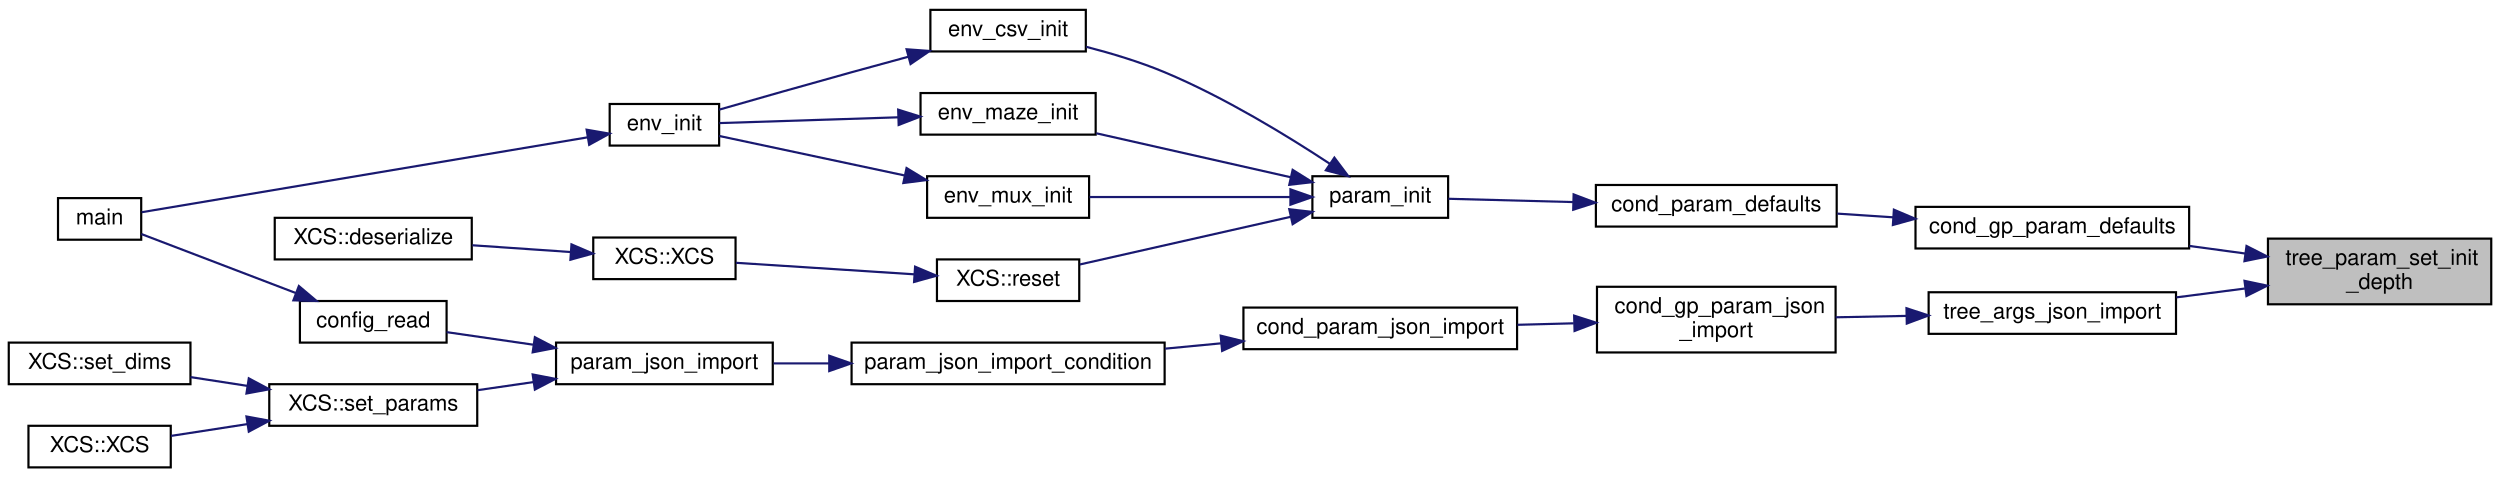
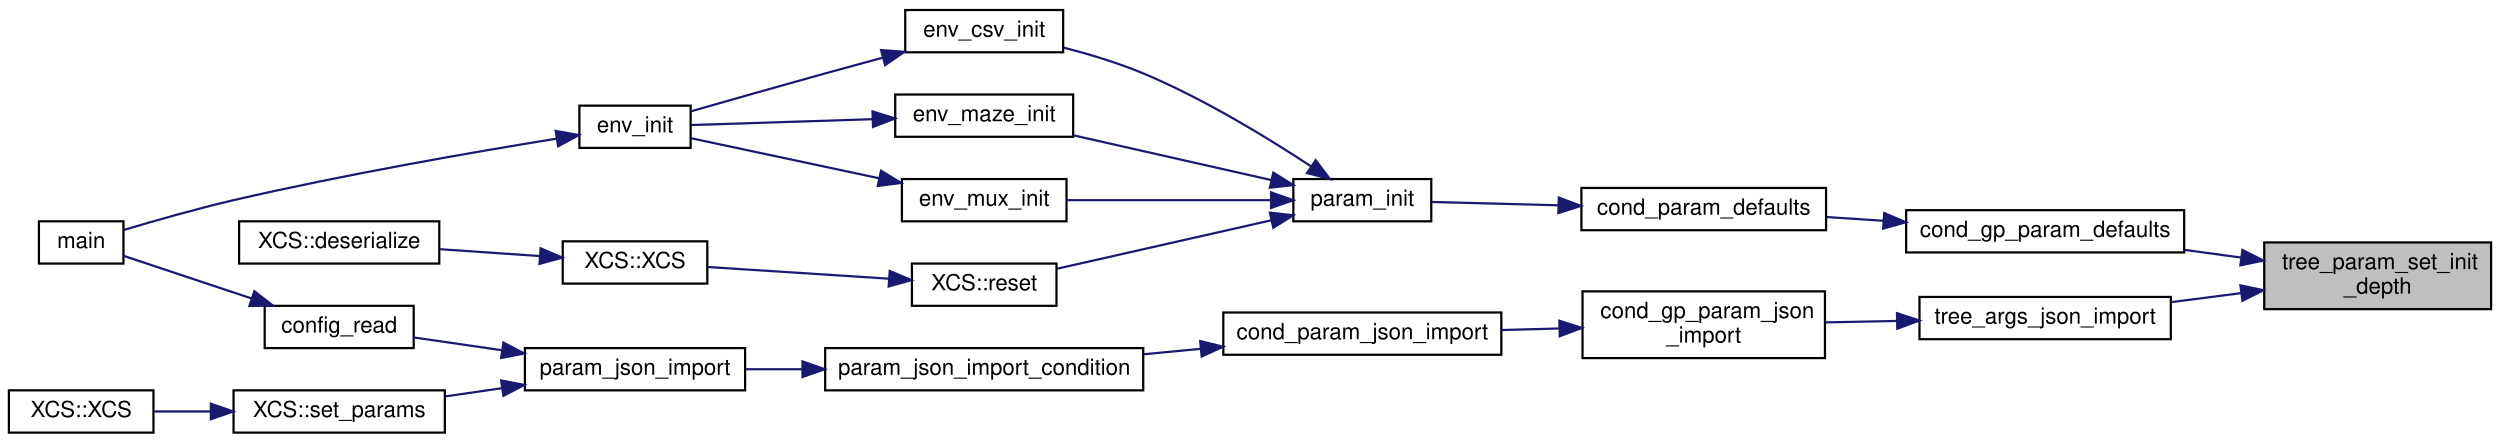
- <svg xmlns="http://www.w3.org/2000/svg" xmlns:xlink="http://www.w3.org/1999/xlink" width="1142pt" height="218pt" viewBox="0.00 0.00 1142.00 218.00">
-   <g id="graph0" class="graph" transform="scale(1 1) rotate(0) translate(4 214)">
+ <svg xmlns="http://www.w3.org/2000/svg" xmlns:xlink="http://www.w3.org/1999/xlink" width="1124pt" height="199pt" viewBox="0.00 0.00 1124.00 199.00">
+   <g id="graph0" class="graph" transform="scale(1 1) rotate(0) translate(4 195)">
    <g id="node1" class="node">
      <g id="a_node1">
        <a xlink:title=" ">
-           <polygon fill="#bfbfbf" stroke="black" points="1032,-75 1032,-105 1134,-105 1134,-75 1032,-75" />
-           <text text-anchor="start" x="1040" y="-93" font-family="Helvetica,sans-Serif" font-size="10.00">tree_param_set_init</text>
-           <text text-anchor="middle" x="1083" y="-82" font-family="Helvetica,sans-Serif" font-size="10.00">_depth</text>
+           <polygon fill="#bfbfbf" stroke="black" points="1014,-56 1014,-86 1116,-86 1116,-56 1014,-56" />
+           <text text-anchor="start" x="1022" y="-74" font-family="Helvetica,sans-Serif" font-size="10.00">tree_param_set_init</text>
+           <text text-anchor="middle" x="1065" y="-63" font-family="Helvetica,sans-Serif" font-size="10.00">_depth</text>
        </a>
      </g>
    </g>
    <g id="node2" class="node">
      <g id="a_node2">
        <a xlink:href="cond__gp_8c.html#a59163dacf829d985cdfe39037762d03d" target="_top" xlink:title="Initialises default tree GP condition parameters.">
-           <polygon fill="none" stroke="black" points="871,-100.5 871,-119.5 996,-119.5 996,-100.5 871,-100.5" />
-           <text text-anchor="middle" x="933.5" y="-107.5" font-family="Helvetica,sans-Serif" font-size="10.00">cond_gp_param_defaults</text>
+           <polygon fill="none" stroke="black" points="853,-81.5 853,-100.5 978,-100.5 978,-81.5 853,-81.5" />
+           <text text-anchor="middle" x="915.5" y="-88.5" font-family="Helvetica,sans-Serif" font-size="10.00">cond_gp_param_defaults</text>
        </a>
      </g>
    </g>
    <g id="edge1" class="edge">
-       <path fill="none" stroke="midnightblue" d="M1021.56,-98.2C1013.16,-99.33 1004.52,-100.51 996.11,-101.65" />
-       <polygon fill="midnightblue" stroke="midnightblue" points="1022.21,-101.64 1031.65,-96.83 1021.27,-94.7 1022.21,-101.64" />
+       <path fill="none" stroke="midnightblue" d="M1003.56,-79.2C995.16,-80.33 986.52,-81.51 978.11,-82.65" />
+       <polygon fill="midnightblue" stroke="midnightblue" points="1004.21,-82.64 1013.65,-77.83 1003.27,-75.7 1004.21,-82.64" />
    </g>
    <g id="node13" class="node">
      <g id="a_node13">
        <a xlink:href="gp_8c.html#a7ee1efc093c4c4d9d52dd962c9d00595" target="_top" xlink:title="Sets the GP tree parameters from a cJSON object.">
-           <polygon fill="none" stroke="black" points="877,-61.5 877,-80.5 990,-80.5 990,-61.5 877,-61.5" />
-           <text text-anchor="middle" x="933.5" y="-68.5" font-family="Helvetica,sans-Serif" font-size="10.00">tree_args_json_import</text>
+           <polygon fill="none" stroke="black" points="859,-42.5 859,-61.5 972,-61.5 972,-42.5 859,-42.5" />
+           <text text-anchor="middle" x="915.5" y="-49.5" font-family="Helvetica,sans-Serif" font-size="10.00">tree_args_json_import</text>
        </a>
      </g>
    </g>
    <g id="edge14" class="edge">
-       <path fill="none" stroke="midnightblue" d="M1021.45,-82.2C1011.11,-80.87 1000.4,-79.49 990.18,-78.17" />
-       <polygon fill="midnightblue" stroke="midnightblue" points="1021.29,-85.71 1031.65,-83.51 1022.18,-78.77 1021.29,-85.71" />
+       <path fill="none" stroke="midnightblue" d="M1003.45,-63.2C993.11,-61.87 982.4,-60.49 972.18,-59.17" />
+       <polygon fill="midnightblue" stroke="midnightblue" points="1003.29,-66.71 1013.65,-64.51 1004.18,-59.77 1003.29,-66.71" />
    </g>
    <g id="node3" class="node">
      <g id="a_node3">
        <a xlink:href="condition_8c.html#ac7f09d43efc7400318fe32c917a92292" target="_top" xlink:title="Initialises default condition parameters.">
-           <polygon fill="none" stroke="black" points="725,-110.5 725,-129.5 835,-129.5 835,-110.5 725,-110.5" />
-           <text text-anchor="middle" x="780" y="-117.5" font-family="Helvetica,sans-Serif" font-size="10.00">cond_param_defaults</text>
+           <polygon fill="none" stroke="black" points="707,-91.5 707,-110.5 817,-110.5 817,-91.5 707,-91.5" />
+           <text text-anchor="middle" x="762" y="-98.5" font-family="Helvetica,sans-Serif" font-size="10.00">cond_param_defaults</text>
        </a>
      </g>
    </g>
    <g id="edge2" class="edge">
-       <path fill="none" stroke="midnightblue" d="M860.84,-114.73C852.24,-115.3 843.56,-115.87 835.27,-116.42" />
-       <polygon fill="midnightblue" stroke="midnightblue" points="861.13,-118.22 870.88,-114.07 860.67,-111.23 861.13,-118.22" />
+       <path fill="none" stroke="midnightblue" d="M842.84,-95.73C834.24,-96.3 825.56,-96.87 817.27,-97.42" />
+       <polygon fill="midnightblue" stroke="midnightblue" points="843.13,-99.22 852.88,-95.07 842.67,-92.23 843.13,-99.22" />
    </g>
    <g id="node4" class="node">
      <g id="a_node4">
        <a xlink:href="param_8c.html#ac8218a170803be0bcd974764e7494b0e" target="_top" xlink:title="Initialises default XCSF parameters.">
-           <polygon fill="none" stroke="black" points="595.5,-114.5 595.5,-133.5 657.5,-133.5 657.5,-114.5 595.5,-114.5" />
-           <text text-anchor="middle" x="626.5" y="-121.5" font-family="Helvetica,sans-Serif" font-size="10.00">param_init</text>
+           <polygon fill="none" stroke="black" points="577.5,-95.5 577.5,-114.5 639.5,-114.5 639.5,-95.5 577.5,-95.5" />
+           <text text-anchor="middle" x="608.5" y="-102.5" font-family="Helvetica,sans-Serif" font-size="10.00">param_init</text>
        </a>
      </g>
    </g>
    <g id="edge3" class="edge">
-       <path fill="none" stroke="midnightblue" d="M714.52,-121.7C694.76,-122.22 673.94,-122.77 657.63,-123.2" />
-       <polygon fill="midnightblue" stroke="midnightblue" points="714.83,-125.2 724.73,-121.43 714.64,-118.2 714.83,-125.2" />
+       <path fill="none" stroke="midnightblue" d="M696.52,-102.7C676.76,-103.22 655.94,-103.77 639.63,-104.2" />
+       <polygon fill="midnightblue" stroke="midnightblue" points="696.83,-106.2 706.73,-102.43 696.64,-99.2 696.83,-106.2" />
    </g>
    <g id="node5" class="node">
      <g id="a_node5">
        <a xlink:href="env__csv_8c.html#ab26a39a388f0ac83b9ac14726ad14b16" target="_top" xlink:title="Initialises a CSV input environment from a specified filename.">
-           <polygon fill="none" stroke="black" points="421,-190.5 421,-209.5 492,-209.5 492,-190.5 421,-190.5" />
-           <text text-anchor="middle" x="456.5" y="-197.5" font-family="Helvetica,sans-Serif" font-size="10.00">env_csv_init</text>
+           <polygon fill="none" stroke="black" points="403,-171.5 403,-190.5 474,-190.5 474,-171.5 403,-171.5" />
+           <text text-anchor="middle" x="438.5" y="-178.5" font-family="Helvetica,sans-Serif" font-size="10.00">env_csv_init</text>
        </a>
      </g>
    </g>
    <g id="edge4" class="edge">
-       <path fill="none" stroke="midnightblue" d="M603.56,-139.12C584.36,-151.78 555.33,-169.57 528,-181 516.66,-185.74 503.79,-189.62 492.18,-192.61" />
-       <polygon fill="midnightblue" stroke="midnightblue" points="605.54,-142 611.9,-133.53 601.64,-136.19 605.54,-142" />
+       <path fill="none" stroke="midnightblue" d="M585.56,-120.12C566.36,-132.78 537.33,-150.57 510,-162 498.66,-166.74 485.79,-170.62 474.18,-173.61" />
+       <polygon fill="midnightblue" stroke="midnightblue" points="587.54,-123 593.9,-114.53 583.64,-117.19 587.54,-123" />
    </g>
    <g id="node8" class="node">
      <g id="a_node8">
        <a xlink:href="env__maze_8c.html#acad3cc6e9fe2b7e07e878f1f517ad3a6" target="_top" xlink:title="Initialises a maze environment from a specified file.">
-           <polygon fill="none" stroke="black" points="416.5,-152.5 416.5,-171.5 496.5,-171.5 496.5,-152.5 416.5,-152.5" />
-           <text text-anchor="middle" x="456.5" y="-159.5" font-family="Helvetica,sans-Serif" font-size="10.00">env_maze_init</text>
+           <polygon fill="none" stroke="black" points="398.5,-133.5 398.5,-152.5 478.5,-152.5 478.5,-133.5 398.5,-133.5" />
+           <text text-anchor="middle" x="438.5" y="-140.5" font-family="Helvetica,sans-Serif" font-size="10.00">env_maze_init</text>
        </a>
      </g>
    </g>
    <g id="edge7" class="edge">
-       <path fill="none" stroke="midnightblue" d="M585.62,-133.02C558.76,-139.1 523.49,-147.07 496.76,-153.12" />
-       <polygon fill="midnightblue" stroke="midnightblue" points="586.48,-136.41 595.46,-130.79 584.94,-129.59 586.48,-136.41" />
+       <path fill="none" stroke="midnightblue" d="M567.62,-114.02C540.76,-120.1 505.49,-128.07 478.76,-134.12" />
+       <polygon fill="midnightblue" stroke="midnightblue" points="568.48,-117.41 577.46,-111.79 566.94,-110.59 568.48,-117.41" />
    </g>
    <g id="node9" class="node">
      <g id="a_node9">
        <a xlink:href="env__mux_8c.html#aff3b81b4913d273ecfd62d7585480b15" target="_top" xlink:title="Initialises a real multiplexer environment of specified length.">
-           <polygon fill="none" stroke="black" points="419.5,-114.5 419.5,-133.5 493.5,-133.5 493.5,-114.5 419.5,-114.5" />
-           <text text-anchor="middle" x="456.5" y="-121.5" font-family="Helvetica,sans-Serif" font-size="10.00">env_mux_init</text>
+           <polygon fill="none" stroke="black" points="401.5,-95.5 401.5,-114.5 475.5,-114.5 475.5,-95.5 401.5,-95.5" />
+           <text text-anchor="middle" x="438.5" y="-102.5" font-family="Helvetica,sans-Serif" font-size="10.00">env_mux_init</text>
        </a>
      </g>
    </g>
    <g id="edge9" class="edge">
-       <path fill="none" stroke="midnightblue" d="M585.26,-124C557.41,-124 520.64,-124 493.7,-124" />
-       <polygon fill="midnightblue" stroke="midnightblue" points="585.47,-127.5 595.46,-124 585.46,-120.5 585.47,-127.5" />
+       <path fill="none" stroke="midnightblue" d="M567.26,-105C539.41,-105 502.64,-105 475.7,-105" />
+       <polygon fill="midnightblue" stroke="midnightblue" points="567.47,-108.5 577.46,-105 567.46,-101.5 567.47,-108.5" />
    </g>
    <g id="node10" class="node">
      <g id="a_node10">
        <a xlink:href="classXCS.html#a2e542f3f17c9c76d07045adf1f5c16f9" target="_top" xlink:title="Resets basic constructor variables.">
-           <polygon fill="none" stroke="black" points="424,-76.5 424,-95.5 489,-95.5 489,-76.5 424,-76.5" />
-           <text text-anchor="middle" x="456.5" y="-83.5" font-family="Helvetica,sans-Serif" font-size="10.00">XCS::reset</text>
+           <polygon fill="none" stroke="black" points="406,-57.5 406,-76.5 471,-76.5 471,-57.5 406,-57.5" />
+           <text text-anchor="middle" x="438.5" y="-64.5" font-family="Helvetica,sans-Serif" font-size="10.00">XCS::reset</text>
        </a>
      </g>
    </g>
    <g id="edge11" class="edge">
-       <path fill="none" stroke="midnightblue" d="M585.51,-114.95C556.06,-108.29 516.57,-99.36 489.27,-93.19" />
-       <polygon fill="midnightblue" stroke="midnightblue" points="584.94,-118.41 595.46,-117.21 586.48,-111.59 584.94,-118.41" />
+       <path fill="none" stroke="midnightblue" d="M567.51,-95.95C538.06,-89.29 498.57,-80.36 471.27,-74.19" />
+       <polygon fill="midnightblue" stroke="midnightblue" points="566.94,-99.41 577.46,-98.21 568.48,-92.59 566.94,-99.41" />
    </g>
    <g id="node6" class="node">
      <g id="a_node6">
        <a xlink:href="env_8c.html#a9213fcf5fc422d6a77bce853b1d78dc9" target="_top" xlink:title="Initialises a built-in problem environment.">
-           <polygon fill="none" stroke="black" points="274.5,-147.5 274.5,-166.5 324.5,-166.5 324.5,-147.5 274.5,-147.5" />
-           <text text-anchor="middle" x="299.5" y="-154.5" font-family="Helvetica,sans-Serif" font-size="10.00">env_init</text>
+           <polygon fill="none" stroke="black" points="256.5,-128.5 256.5,-147.5 306.5,-147.5 306.5,-128.5 256.5,-128.5" />
+           <text text-anchor="middle" x="281.5" y="-135.5" font-family="Helvetica,sans-Serif" font-size="10.00">env_init</text>
        </a>
      </g>
    </g>
    <g id="edge5" class="edge">
-       <path fill="none" stroke="midnightblue" d="M410.83,-188.06C402.25,-185.74 393.34,-183.31 385,-181 364.57,-175.35 341.41,-168.76 324.51,-163.91" />
-       <polygon fill="midnightblue" stroke="midnightblue" points="410.13,-191.49 420.69,-190.72 411.95,-184.74 410.13,-191.49" />
+       <path fill="none" stroke="midnightblue" d="M392.83,-169.06C384.25,-166.74 375.34,-164.31 367,-162 346.57,-156.35 323.41,-149.76 306.51,-144.91" />
+       <polygon fill="midnightblue" stroke="midnightblue" points="392.13,-172.49 402.69,-171.72 393.95,-165.74 392.13,-172.49" />
    </g>
    <g id="node7" class="node">
      <g id="a_node7">
        <a xlink:href="main_8c.html#a3c04138a5bfe5d72780bb7e82a18e627" target="_top" xlink:title=" ">
-           <polygon fill="none" stroke="black" points="22.5,-104.5 22.5,-123.5 60.5,-123.5 60.5,-104.5 22.5,-104.5" />
-           <text text-anchor="middle" x="41.5" y="-111.5" font-family="Helvetica,sans-Serif" font-size="10.00">main</text>
+           <polygon fill="none" stroke="black" points="13.5,-76.5 13.5,-95.5 51.5,-95.5 51.5,-76.5 13.5,-76.5" />
+           <text text-anchor="middle" x="32.5" y="-83.5" font-family="Helvetica,sans-Serif" font-size="10.00">main</text>
        </a>
      </g>
    </g>
    <g id="edge6" class="edge">
-       <path fill="none" stroke="midnightblue" d="M264.47,-151.28C209.54,-142.06 103.2,-124.2 60.7,-117.06" />
-       <polygon fill="midnightblue" stroke="midnightblue" points="263.97,-154.75 274.42,-152.95 265.13,-147.85 263.97,-154.75" />
+       <path fill="none" stroke="midnightblue" d="M246.2,-132.66C209.94,-126.8 151.14,-116.64 101,-105 84.16,-101.09 65.23,-95.67 51.72,-91.62" />
+       <polygon fill="midnightblue" stroke="midnightblue" points="245.83,-136.15 256.26,-134.27 246.93,-129.24 245.83,-136.15" />
    </g>
    <g id="edge8" class="edge">
-       <path fill="none" stroke="midnightblue" d="M406.24,-160.41C378.99,-159.53 346.34,-158.48 324.6,-157.78" />
-       <polygon fill="midnightblue" stroke="midnightblue" points="406.28,-163.91 416.39,-160.74 406.51,-156.92 406.28,-163.91" />
+       <path fill="none" stroke="midnightblue" d="M388.24,-141.41C360.99,-140.53 328.34,-139.48 306.6,-138.78" />
+       <polygon fill="midnightblue" stroke="midnightblue" points="388.28,-144.91 398.39,-141.74 388.51,-137.92 388.28,-144.91" />
    </g>
    <g id="edge10" class="edge">
-       <path fill="none" stroke="midnightblue" d="M409.23,-133.85C381.39,-139.78 347.09,-147.08 324.55,-151.88" />
-       <polygon fill="midnightblue" stroke="midnightblue" points="410.11,-137.24 419.16,-131.74 408.65,-130.4 410.11,-137.24" />
+       <path fill="none" stroke="midnightblue" d="M391.23,-114.85C363.39,-120.78 329.09,-128.08 306.55,-132.88" />
+       <polygon fill="midnightblue" stroke="midnightblue" points="392.11,-118.24 401.16,-112.74 390.65,-111.4 392.11,-118.24" />
    </g>
    <g id="node11" class="node">
      <g id="a_node11">
        <a xlink:href="classXCS.html#a8a53a8df81152fbf73e6abcc6a6e56b4" target="_top" xlink:title="Default Constructor.">
-           <polygon fill="none" stroke="black" points="267,-86.5 267,-105.5 332,-105.5 332,-86.5 267,-86.5" />
-           <text text-anchor="middle" x="299.5" y="-93.5" font-family="Helvetica,sans-Serif" font-size="10.00">XCS::XCS</text>
+           <polygon fill="none" stroke="black" points="249,-67.5 249,-86.5 314,-86.5 314,-67.5 249,-67.5" />
+           <text text-anchor="middle" x="281.5" y="-74.5" font-family="Helvetica,sans-Serif" font-size="10.00">XCS::XCS</text>
        </a>
      </g>
    </g>
    <g id="edge12" class="edge">
-       <path fill="none" stroke="midnightblue" d="M413.58,-88.7C387.96,-90.36 355.7,-92.44 332.2,-93.95" />
-       <polygon fill="midnightblue" stroke="midnightblue" points="414.01,-92.18 423.76,-88.05 413.55,-85.2 414.01,-92.18" />
+       <path fill="none" stroke="midnightblue" d="M395.58,-69.7C369.96,-71.36 337.7,-73.44 314.2,-74.95" />
+       <polygon fill="midnightblue" stroke="midnightblue" points="396.01,-73.18 405.76,-69.05 395.55,-66.2 396.01,-73.18" />
    </g>
    <g id="node12" class="node">
      <g id="a_node12">
        <a xlink:href="classXCS.html#a71b21201e1a2aef16702a2c308eb6683" target="_top" xlink:title="Implements pickle file reading.">
-           <polygon fill="none" stroke="black" points="121.5,-95.5 121.5,-114.5 211.5,-114.5 211.5,-95.5 121.5,-95.5" />
-           <text text-anchor="middle" x="166.5" y="-102.5" font-family="Helvetica,sans-Serif" font-size="10.00">XCS::deserialize</text>
+           <polygon fill="none" stroke="black" points="103.5,-76.5 103.5,-95.5 193.5,-95.5 193.5,-76.5 103.5,-76.5" />
+           <text text-anchor="middle" x="148.5" y="-83.5" font-family="Helvetica,sans-Serif" font-size="10.00">XCS::deserialize</text>
        </a>
      </g>
    </g>
    <g id="edge13" class="edge">
-       <path fill="none" stroke="midnightblue" d="M256.71,-98.87C242.38,-99.86 226.31,-100.96 211.79,-101.96" />
-       <polygon fill="midnightblue" stroke="midnightblue" points="257.05,-102.36 266.79,-98.18 256.57,-95.37 257.05,-102.36" />
+       <path fill="none" stroke="midnightblue" d="M238.71,-79.87C224.38,-80.86 208.31,-81.96 193.79,-82.96" />
+       <polygon fill="midnightblue" stroke="midnightblue" points="239.05,-83.36 248.79,-79.18 238.57,-76.37 239.05,-83.36" />
    </g>
    <g id="node14" class="node">
      <g id="a_node14">
        <a xlink:href="cond__gp_8c.html#a98843961b5ca747608752353a5d0edae" target="_top" xlink:title="Sets the tree GP parameters from a cJSON object.">
-           <polygon fill="none" stroke="black" points="725.5,-53 725.5,-83 834.5,-83 834.5,-53 725.5,-53" />
-           <text text-anchor="start" x="733.5" y="-71" font-family="Helvetica,sans-Serif" font-size="10.00">cond_gp_param_json</text>
-           <text text-anchor="middle" x="780" y="-60" font-family="Helvetica,sans-Serif" font-size="10.00">_import</text>
+           <polygon fill="none" stroke="black" points="707.5,-34 707.5,-64 816.5,-64 816.5,-34 707.5,-34" />
+           <text text-anchor="start" x="715.5" y="-52" font-family="Helvetica,sans-Serif" font-size="10.00">cond_gp_param_json</text>
+           <text text-anchor="middle" x="762" y="-41" font-family="Helvetica,sans-Serif" font-size="10.00">_import</text>
        </a>
      </g>
    </g>
    <g id="edge15" class="edge">
-       <path fill="none" stroke="midnightblue" d="M866.74,-69.7C855.98,-69.48 844.95,-69.27 834.53,-69.06" />
-       <polygon fill="midnightblue" stroke="midnightblue" points="866.88,-73.2 876.95,-69.9 867.02,-66.2 866.88,-73.2" />
+       <path fill="none" stroke="midnightblue" d="M848.74,-50.7C837.98,-50.48 826.95,-50.27 816.53,-50.06" />
+       <polygon fill="midnightblue" stroke="midnightblue" points="848.88,-54.2 858.95,-50.9 849.02,-47.2 848.88,-54.2" />
    </g>
    <g id="node15" class="node">
      <g id="a_node15">
        <a xlink:href="condition_8c.html#a05cc17fed48d042eaefd1e22582b24c6" target="_top" xlink:title="Sets the condition parameters from a cJSON object.">
-           <polygon fill="none" stroke="black" points="564,-54.5 564,-73.5 689,-73.5 689,-54.5 564,-54.5" />
-           <text text-anchor="middle" x="626.5" y="-61.5" font-family="Helvetica,sans-Serif" font-size="10.00">cond_param_json_import</text>
+           <polygon fill="none" stroke="black" points="546,-35.5 546,-54.5 671,-54.5 671,-35.5 546,-35.5" />
+           <text text-anchor="middle" x="608.5" y="-42.5" font-family="Helvetica,sans-Serif" font-size="10.00">cond_param_json_import</text>
        </a>
      </g>
    </g>
    <g id="edge16" class="edge">
-       <path fill="none" stroke="midnightblue" d="M714.9,-66.31C706.38,-66.08 697.65,-65.85 689.17,-65.63" />
-       <polygon fill="midnightblue" stroke="midnightblue" points="715.07,-69.81 725.16,-66.58 715.26,-62.82 715.07,-69.81" />
+       <path fill="none" stroke="midnightblue" d="M696.9,-47.31C688.38,-47.08 679.65,-46.85 671.17,-46.63" />
+       <polygon fill="midnightblue" stroke="midnightblue" points="697.07,-50.81 707.16,-47.58 697.26,-43.82 697.07,-50.81" />
    </g>
    <g id="node16" class="node">
      <g id="a_node16">
        <a xlink:href="param_8c.html#a94f5495282a36944cade334e52c3c5cd" target="_top" xlink:title="Sets the condition parameters from a json formatted string.">
-           <polygon fill="none" stroke="black" points="385,-38.5 385,-57.5 528,-57.5 528,-38.5 385,-38.5" />
-           <text text-anchor="middle" x="456.5" y="-45.5" font-family="Helvetica,sans-Serif" font-size="10.00">param_json_import_condition</text>
+           <polygon fill="none" stroke="black" points="367,-19.5 367,-38.5 510,-38.5 510,-19.5 367,-19.5" />
+           <text text-anchor="middle" x="438.5" y="-26.5" font-family="Helvetica,sans-Serif" font-size="10.00">param_json_import_condition</text>
        </a>
      </g>
    </g>
    <g id="edge17" class="edge">
-       <path fill="none" stroke="midnightblue" d="M553.7,-57.16C545.25,-56.36 536.63,-55.54 528.19,-54.73" />
-       <polygon fill="midnightblue" stroke="midnightblue" points="553.61,-60.67 563.9,-58.13 554.27,-53.7 553.61,-60.67" />
+       <path fill="none" stroke="midnightblue" d="M535.7,-38.16C527.25,-37.36 518.63,-36.54 510.19,-35.73" />
+       <polygon fill="midnightblue" stroke="midnightblue" points="535.61,-41.67 545.9,-39.13 536.27,-34.7 535.61,-41.67" />
    </g>
    <g id="node17" class="node">
      <g id="a_node17">
        <a xlink:href="param_8c.html#a130260988988535419aee8abe51986c1" target="_top" xlink:title="Sets the parameters from a json formatted string.">
-           <polygon fill="none" stroke="black" points="250,-38.5 250,-57.5 349,-57.5 349,-38.5 250,-38.5" />
-           <text text-anchor="middle" x="299.5" y="-45.5" font-family="Helvetica,sans-Serif" font-size="10.00">param_json_import</text>
+           <polygon fill="none" stroke="black" points="232,-19.5 232,-38.5 331,-38.5 331,-19.5 232,-19.5" />
+           <text text-anchor="middle" x="281.5" y="-26.5" font-family="Helvetica,sans-Serif" font-size="10.00">param_json_import</text>
        </a>
      </g>
    </g>
    <g id="edge18" class="edge">
-       <path fill="none" stroke="midnightblue" d="M374.67,-48C366.04,-48 357.47,-48 349.38,-48" />
-       <polygon fill="midnightblue" stroke="midnightblue" points="374.8,-51.5 384.8,-48 374.8,-44.5 374.8,-51.5" />
+       <path fill="none" stroke="midnightblue" d="M356.67,-29C348.04,-29 339.47,-29 331.38,-29" />
+       <polygon fill="midnightblue" stroke="midnightblue" points="356.8,-32.5 366.8,-29 356.8,-25.5 356.8,-32.5" />
    </g>
    <g id="node18" class="node">
      <g id="a_node18">
        <a xlink:href="config_8c.html#a045a64a30d99a4bef2ebfd9b54aa9698" target="_top" xlink:title="Reads the specified configuration file.">
-           <polygon fill="none" stroke="black" points="133,-57.5 133,-76.5 200,-76.5 200,-57.5 133,-57.5" />
-           <text text-anchor="middle" x="166.5" y="-64.5" font-family="Helvetica,sans-Serif" font-size="10.00">config_read</text>
+           <polygon fill="none" stroke="black" points="115,-38.5 115,-57.5 182,-57.5 182,-38.5 115,-38.5" />
+           <text text-anchor="middle" x="148.5" y="-45.5" font-family="Helvetica,sans-Serif" font-size="10.00">config_read</text>
        </a>
      </g>
    </g>
    <g id="edge19" class="edge">
-       <path fill="none" stroke="midnightblue" d="M239.46,-56.56C225.9,-58.53 211.97,-60.55 200.02,-62.28" />
-       <polygon fill="midnightblue" stroke="midnightblue" points="240.33,-59.97 249.72,-55.07 239.32,-53.05 240.33,-59.97" />
+       <path fill="none" stroke="midnightblue" d="M221.46,-37.56C207.9,-39.53 193.97,-41.55 182.02,-43.28" />
+       <polygon fill="midnightblue" stroke="midnightblue" points="222.33,-40.97 231.72,-36.07 221.32,-34.05 222.33,-40.97" />
    </g>
    <g id="node19" class="node">
      <g id="a_node19">
        <a xlink:href="classXCS.html#ad8780630d80d4bf5b76d9bf2f6c91f25" target="_top" xlink:title="Sets parameter values.">
-           <polygon fill="none" stroke="black" points="119,-19.5 119,-38.5 214,-38.5 214,-19.5 119,-19.5" />
-           <text text-anchor="middle" x="166.5" y="-26.5" font-family="Helvetica,sans-Serif" font-size="10.00">XCS::set_params</text>
+           <polygon fill="none" stroke="black" points="101,-0.5 101,-19.5 196,-19.5 196,-0.5 101,-0.5" />
+           <text text-anchor="middle" x="148.5" y="-7.5" font-family="Helvetica,sans-Serif" font-size="10.00">XCS::set_params</text>
        </a>
      </g>
    </g>
    <g id="edge21" class="edge">
-       <path fill="none" stroke="midnightblue" d="M239.76,-39.48C231.18,-38.24 222.44,-36.97 214.15,-35.77" />
-       <polygon fill="midnightblue" stroke="midnightblue" points="239.32,-42.95 249.72,-40.93 240.33,-36.03 239.32,-42.95" />
+       <path fill="none" stroke="midnightblue" d="M221.76,-20.48C213.18,-19.24 204.44,-17.97 196.15,-16.77" />
+       <polygon fill="midnightblue" stroke="midnightblue" points="221.32,-23.95 231.72,-21.93 222.33,-17.03 221.32,-23.95" />
    </g>
    <g id="edge20" class="edge">
-       <path fill="none" stroke="midnightblue" d="M131.23,-80.1C108.31,-88.85 79.08,-100.02 60.57,-107.09" />
-       <polygon fill="midnightblue" stroke="midnightblue" points="132.52,-83.35 140.61,-76.51 130.02,-76.81 132.52,-83.35" />
+       <path fill="none" stroke="midnightblue" d="M109.2,-60.77C89.74,-67.25 67,-74.83 51.56,-79.98" />
+       <polygon fill="midnightblue" stroke="midnightblue" points="110.35,-64.07 118.73,-57.59 108.14,-57.43 110.35,-64.07" />
    </g>
    <g id="node20" class="node">
      <g id="a_node20">
-         <a xlink:href="classXCS.html#a0c600c37d5e5160d553b52b6d5c179b4" target="_top" xlink:title="Sets XCSF input and output dimensions.">
-           <polygon fill="none" stroke="black" points="0,-38.5 0,-57.5 83,-57.5 83,-38.5 0,-38.5" />
-           <text text-anchor="middle" x="41.5" y="-45.5" font-family="Helvetica,sans-Serif" font-size="10.00">XCS::set_dims</text>
+         <a xlink:href="classXCS.html#a608a50f998819369d28ef9966d6812ca" target="_top" xlink:title="Constructor.">
+           <polygon fill="none" stroke="black" points="0,-0.5 0,-19.5 65,-19.5 65,-0.5 0,-0.5" />
+           <text text-anchor="middle" x="32.5" y="-7.5" font-family="Helvetica,sans-Serif" font-size="10.00">XCS::XCS</text>
        </a>
      </g>
    </g>
    <g id="edge22" class="edge">
-       <path fill="none" stroke="midnightblue" d="M108.87,-37.75C100.15,-39.1 91.3,-40.46 83.02,-41.74" />
-       <polygon fill="midnightblue" stroke="midnightblue" points="109.65,-41.17 119,-36.18 108.58,-34.25 109.65,-41.17" />
-     </g>
-     <g id="node21" class="node">
-       <g id="a_node21">
-         <a xlink:href="classXCS.html#a608a50f998819369d28ef9966d6812ca" target="_top" xlink:title="Constructor.">
-           <polygon fill="none" stroke="black" points="9,-0.5 9,-19.5 74,-19.5 74,-0.5 9,-0.5" />
-           <text text-anchor="middle" x="41.5" y="-7.5" font-family="Helvetica,sans-Serif" font-size="10.00">XCS::XCS</text>
-         </a>
-       </g>
-     </g>
-     <g id="edge23" class="edge">
-       <path fill="none" stroke="midnightblue" d="M109.04,-20.28C97.06,-18.43 84.82,-16.54 74.16,-14.89" />
-       <polygon fill="midnightblue" stroke="midnightblue" points="108.58,-23.75 119,-21.82 109.65,-16.83 108.58,-23.75" />
+       <path fill="none" stroke="midnightblue" d="M90.64,-10C81.94,-10 73.23,-10 65.33,-10" />
+       <polygon fill="midnightblue" stroke="midnightblue" points="90.8,-13.5 100.8,-10 90.8,-6.5 90.8,-13.5" />
    </g>
  </g>
</svg>
